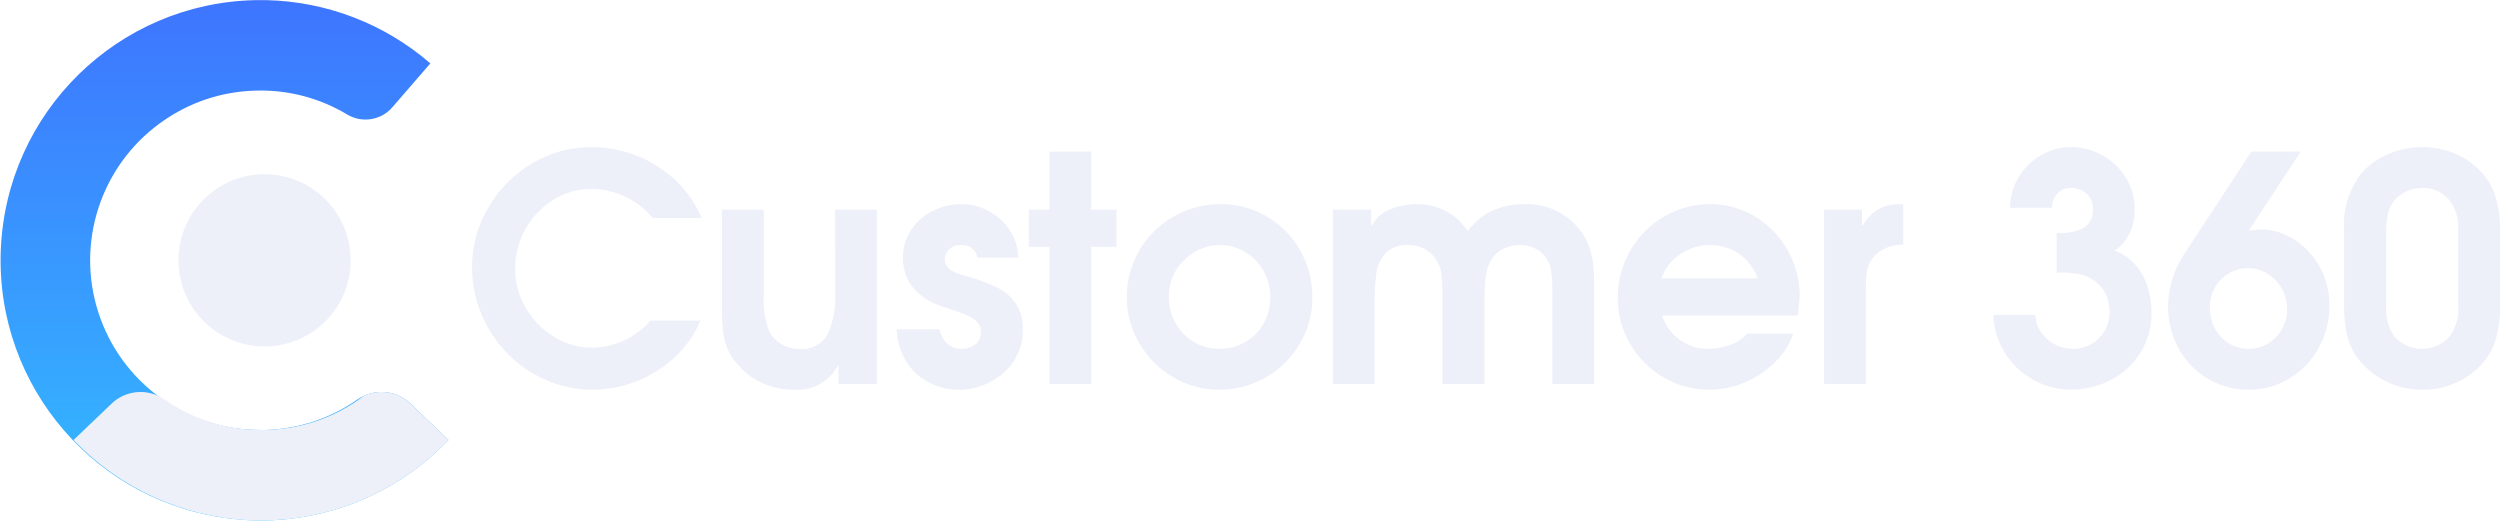
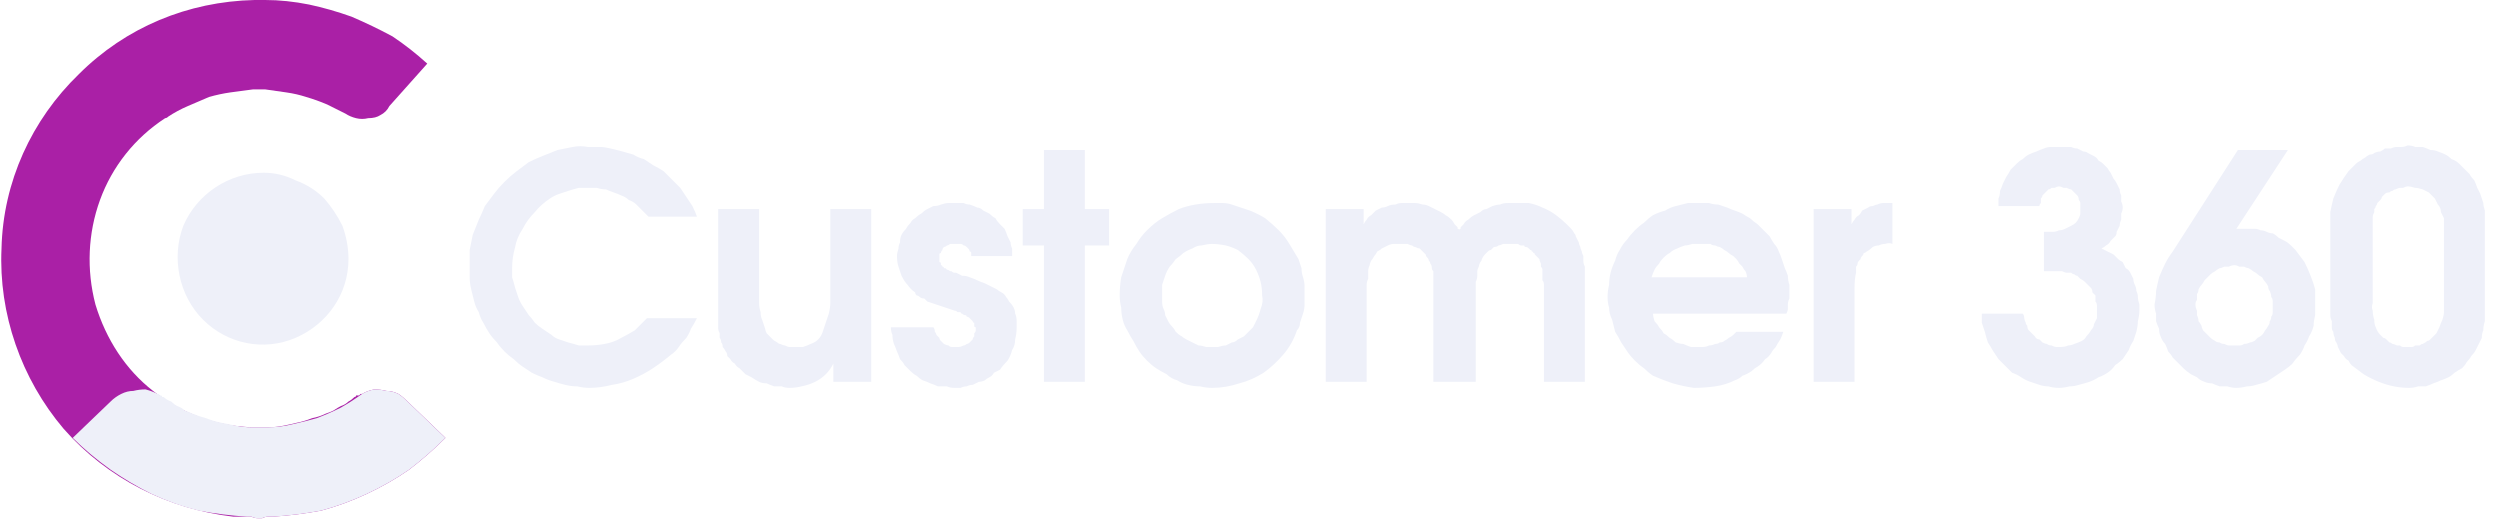
- <svg xmlns="http://www.w3.org/2000/svg" width="164.031" height="34.152" viewBox="0 0 164.031 34.152">
-   <defs>
-     <linearGradient id="linear-gradient" x1="0.5" x2="0.5" y2="1" gradientUnits="objectBoundingBox">
-       <stop offset="0" stop-color="#3e75ff" />
-       <stop offset="1" stop-color="#3bf" />
-     </linearGradient>
-   </defs>
-   <g id="Group_7" data-name="Group 7" transform="translate(-14.743 -17.291)">
-     <g id="Group_5" data-name="Group 5" transform="translate(45.711 26.945)">
-       <path id="Path_41" data-name="Path 41" d="M95.5,50.194h3.276a6.8,6.8,0,0,1-1.663,2.384A7.956,7.956,0,0,1,91.7,54.73a7.57,7.57,0,0,1-3.044-.63,7.968,7.968,0,0,1-2.54-1.739,8.206,8.206,0,0,1-1.708-2.571,7.787,7.787,0,0,1-.62-3.074,7.674,7.674,0,0,1,1.068-3.936,8,8,0,0,1,2.873-2.9,7.506,7.506,0,0,1,3.891-1.068,8.071,8.071,0,0,1,2.978.565A7.916,7.916,0,0,1,97.152,41a7.055,7.055,0,0,1,1.7,2.464H95.64a5.132,5.132,0,0,0-1.789-1.391,5.068,5.068,0,0,0-2.213-.514,4.672,4.672,0,0,0-2.53.72,5.333,5.333,0,0,0-2.489,4.537,4.976,4.976,0,0,0,.69,2.533,5.321,5.321,0,0,0,1.86,1.908,4.691,4.691,0,0,0,2.49.715A5.144,5.144,0,0,0,95.5,50.194Z" transform="translate(-83.786 -38.814)" fill="#eef0f9" />
-       <path id="Path_42" data-name="Path 42" d="M127.768,47.961h2.741V59.4h-2.52v-1.22h-.04a2.976,2.976,0,0,1-2.9,1.593,5,5,0,0,1-1.976-.4,4.559,4.559,0,0,1-1.643-1.194,3.6,3.6,0,0,1-.721-1.089,4.339,4.339,0,0,1-.3-1.2,14.429,14.429,0,0,1-.065-1.467V47.961h2.741v5.614a5.6,5.6,0,0,0,.353,2.338,2.082,2.082,0,0,0,.806.867,2.2,2.2,0,0,0,1.149.313,1.906,1.906,0,0,0,1.9-.983,5.75,5.75,0,0,0,.484-2.535Z" transform="translate(-103.944 -43.858)" fill="#eef0f9" />
-       <path id="Path_43" data-name="Path 43" d="M153.888,50.659h-2.682a.89.89,0,0,0-.348-.615,1.15,1.15,0,0,0-.7-.212,1.161,1.161,0,0,0-.771.257.877.877,0,0,0-.307.711.691.691,0,0,0,.151.449,1.281,1.281,0,0,0,.378.312,2.956,2.956,0,0,0,.615.237c.258.074.395.114.408.121a12.009,12.009,0,0,1,1.89.706,3.212,3.212,0,0,1,1.2,1.029,2.919,2.919,0,0,1,.474,1.734,3.684,3.684,0,0,1-1.159,2.741A4.411,4.411,0,0,1,151.67,59a4.155,4.155,0,0,1-1.592.333,4.377,4.377,0,0,1-2.082-.5,3.723,3.723,0,0,1-1.482-1.4,4.3,4.3,0,0,1-.59-2.066h2.8a1.81,1.81,0,0,0,.5.922,1.313,1.313,0,0,0,.948.358,1.431,1.431,0,0,0,.9-.292.962.962,0,0,0,.378-.806.927.927,0,0,0-.182-.58,1.565,1.565,0,0,0-.489-.408,4.143,4.143,0,0,0-.7-.3l-.575-.192q-.9-.3-1.245-.454a3.629,3.629,0,0,1-.822-.544,2.972,2.972,0,0,1-1.109-2.389,3.254,3.254,0,0,1,.534-1.83,3.608,3.608,0,0,1,1.416-1.255,4.191,4.191,0,0,1,1.91-.444,3.693,3.693,0,0,1,1.795.469,3.737,3.737,0,0,1,1.376,1.281A3.2,3.2,0,0,1,153.888,50.659Z" transform="translate(-118.053 -43.412)" fill="#eef0f9" />
-       <path id="Path_44" data-name="Path 44" d="M166.592,54.717v-9h-1.351V43.276h1.351v-3.81h2.742v3.81h1.653v2.439h-1.653v9Z" transform="translate(-128.705 -39.174)" fill="#eef0f9" />
-       <path id="Path_45" data-name="Path 45" d="M185.753,47.151a5.793,5.793,0,0,1,2.345.479,6.052,6.052,0,0,1,3.2,3.276,6.184,6.184,0,0,1,.449,2.354,5.946,5.946,0,0,1-.464,2.339,6.11,6.11,0,0,1-5.649,3.73,5.857,5.857,0,0,1-3.021-.822,6.141,6.141,0,0,1-2.219-2.223,5.872,5.872,0,0,1-.822-3.024,6.021,6.021,0,0,1,1.805-4.339,6.18,6.18,0,0,1,4.379-1.769Zm-.121,2.681a3.375,3.375,0,0,0-2.355,1.048,3.252,3.252,0,0,0-.946,2.379,3.426,3.426,0,0,0,.438,1.688,3.263,3.263,0,0,0,1.2,1.245,3.192,3.192,0,0,0,1.666.453,3.337,3.337,0,0,0,1.721-.449,3.186,3.186,0,0,0,1.2-1.235,3.553,3.553,0,0,0-.01-3.417,3.308,3.308,0,0,0-2.909-1.714Z" transform="translate(-136.607 -43.412)" fill="#eef0f9" />
-       <path id="Path_46" data-name="Path 46" d="M209.717,58.955V47.514h2.51v1.058h.05A2.153,2.153,0,0,1,213.46,47.5a4.607,4.607,0,0,1,1.778-.348,4.089,4.089,0,0,1,1.728.373,3.53,3.53,0,0,1,1.335,1.048,1.916,1.916,0,0,1,.262.353,1.072,1.072,0,0,1,.294-.353,3.726,3.726,0,0,1,1.477-1.058,4.914,4.914,0,0,1,1.87-.363,4.384,4.384,0,0,1,3.489,1.421,3.624,3.624,0,0,1,.752,1.144,4.993,4.993,0,0,1,.337,1.28,12.673,12.673,0,0,1,.081,1.537v6.421h-2.741V52.867a9.277,9.277,0,0,0-.076-1.275,2.062,2.062,0,0,0-.337-.912,1.712,1.712,0,0,0-.449-.458,2.136,2.136,0,0,0-.589-.288,2.249,2.249,0,0,0-.675-.1,2.383,2.383,0,0,0-1.1.252,2,2,0,0,0-.8.736,2.965,2.965,0,0,0-.358,1.139,13.541,13.541,0,0,0-.075,1.543v5.453H216.9V52.867a8.14,8.14,0,0,0-.076-1.22,2.093,2.093,0,0,0-.357-.887,1.9,1.9,0,0,0-.759-.686,2.252,2.252,0,0,0-1.031-.242,1.917,1.917,0,0,0-1.5.545,2.438,2.438,0,0,0-.6,1.275,12.176,12.176,0,0,0-.116,1.85v5.453Z" transform="translate(-153.232 -43.412)" fill="#eef0f9" />
-       <path id="Path_47" data-name="Path 47" d="M263.185,54.459h-8.88a3.063,3.063,0,0,0,1.154,1.593,3.122,3.122,0,0,0,1.86.595,4.092,4.092,0,0,0,1.466-.267,2.623,2.623,0,0,0,1.094-.731h3.034a4.828,4.828,0,0,1-1.184,1.855,6.207,6.207,0,0,1-1.986,1.336,5.937,5.937,0,0,1-5.347-.318,6.007,6.007,0,0,1-2.192-2.2,5.861,5.861,0,0,1-.811-3,6.168,6.168,0,0,1,.8-3.09,6.032,6.032,0,0,1,2.2-2.248,5.9,5.9,0,0,1,3.08-.832,5.515,5.515,0,0,1,2.278.479,5.95,5.95,0,0,1,1.87,1.311,6.1,6.1,0,0,1,1.255,1.93,5.934,5.934,0,0,1,.454,2.288A12.5,12.5,0,0,1,263.185,54.459Zm-8.921-2.439h6.3a3.091,3.091,0,0,0-.7-1.164,3.238,3.238,0,0,0-1.094-.761,3.37,3.37,0,0,0-1.325-.262,3.457,3.457,0,0,0-1.965.61A2.97,2.97,0,0,0,254.265,52.02Z" transform="translate(-176.214 -43.412)" fill="#eef0f9" />
-       <path id="Path_48" data-name="Path 48" d="M281.564,58.955V47.514h2.49v1.038h.04a3.014,3.014,0,0,1,1.043-1.073,2.836,2.836,0,0,1,1.416-.328h.212v2.661a2.638,2.638,0,0,0-1.673.534,1.855,1.855,0,0,0-.534.661,2.346,2.346,0,0,0-.212.761q-.04.394-.04,1.018v6.169Z" transform="translate(-192.853 -43.412)" fill="#eef0f9" />
+ <svg xmlns="http://www.w3.org/2000/svg" version="1.2" viewBox="0 0 165 35" width="165" height="35">
+   <style>
+ 		.s0 { fill: #eef0f9 } 
+ 		.s1 { fill: #aa20a6 } 
+ 	</style>
+   <g id="Group_7">
+     <g id="Group_5">
+       <path id="Path_41" class="s0" d="m42.7 21h3.3q-0.2 0.4-0.4 0.7-0.1 0.3-0.3 0.6-0.3 0.3-0.5 0.6-0.2 0.3-0.5 0.5-0.6 0.5-1.2 0.9-0.6 0.4-1.3 0.7-0.7 0.3-1.4 0.4-0.8 0.2-1.5 0.2-0.4 0-0.8-0.1-0.4 0-0.8-0.1-0.4-0.1-0.7-0.2-0.4-0.1-0.8-0.3-0.3-0.1-0.7-0.3-0.3-0.2-0.6-0.4-0.3-0.2-0.6-0.5-0.3-0.2-0.6-0.5-0.3-0.3-0.5-0.6-0.3-0.3-0.5-0.6-0.2-0.3-0.4-0.7-0.2-0.3-0.3-0.7-0.2-0.3-0.3-0.7-0.1-0.4-0.2-0.8-0.1-0.4-0.1-0.8 0-0.3 0-0.7 0-0.6 0-1.1 0.1-0.5 0.2-1 0.2-0.5 0.4-1 0.2-0.4 0.4-0.9 0.3-0.4 0.6-0.8 0.3-0.4 0.7-0.8 0.4-0.4 0.8-0.7 0.4-0.3 0.8-0.6 0.4-0.2 0.9-0.4 0.5-0.2 1-0.4 0.5-0.1 1-0.2 0.5-0.1 1 0 0.4 0 0.8 0 0.3 0 0.7 0.1 0.4 0.1 0.8 0.2 0.3 0.1 0.7 0.2 0.3 0.2 0.7 0.3 0.3 0.2 0.6 0.4 0.4 0.2 0.7 0.4 0.3 0.3 0.5 0.5 0.3 0.3 0.6 0.6 0.2 0.3 0.4 0.6 0.2 0.3 0.4 0.6 0.2 0.4 0.3 0.7h-3.2q-0.2-0.2-0.4-0.4-0.2-0.2-0.4-0.4-0.2-0.2-0.5-0.3-0.2-0.2-0.5-0.3-0.2-0.1-0.5-0.2-0.3-0.1-0.5-0.2-0.3 0-0.6-0.1-0.3 0-0.6 0-0.3 0-0.6 0-0.4 0.1-0.7 0.2-0.3 0.1-0.6 0.2-0.3 0.1-0.6 0.3-0.6 0.4-1 0.9-0.5 0.5-0.8 1.1-0.4 0.6-0.5 1.2-0.2 0.7-0.2 1.4 0 0.3 0 0.6 0.1 0.3 0.2 0.7 0.1 0.3 0.2 0.6 0.1 0.3 0.3 0.6 0.2 0.3 0.4 0.6 0.2 0.2 0.4 0.5 0.2 0.2 0.5 0.4 0.3 0.2 0.6 0.4 0.2 0.2 0.5 0.3 0.3 0.1 0.6 0.2 0.4 0.1 0.7 0.2 0.3 0 0.6 0 0.6 0 1.1-0.1 0.6-0.1 1.1-0.4 0.4-0.2 0.9-0.5 0.4-0.4 0.8-0.8z" />
+       <path id="Path_42" class="s0" d="m54.8 13.8h2.7v11.4h-2.5v-1.2q-0.2 0.4-0.5 0.7-0.3 0.3-0.7 0.5-0.4 0.2-0.9 0.3-0.4 0.1-0.8 0.1-0.3 0-0.5-0.1-0.3 0-0.5 0-0.3-0.1-0.5-0.2-0.3 0-0.5-0.1-0.2-0.1-0.5-0.3-0.2-0.1-0.4-0.2-0.2-0.2-0.4-0.4-0.2-0.1-0.3-0.3-0.2-0.1-0.3-0.3-0.1-0.1-0.2-0.2 0-0.2-0.1-0.3-0.1-0.2-0.2-0.3 0-0.2-0.1-0.3 0-0.2-0.1-0.3 0-0.2 0-0.3-0.1-0.2-0.1-0.3 0-0.2 0-0.4 0-0.2 0-0.3 0-0.2 0-0.4 0-0.2 0-0.4v-6.4h2.7v5.6q0 0.3 0 0.6 0 0.3 0.1 0.6 0 0.3 0.1 0.5 0.1 0.3 0.2 0.6 0 0.1 0.1 0.3 0.1 0.1 0.2 0.2 0.1 0.1 0.2 0.2 0.1 0.1 0.3 0.2 0.1 0.1 0.2 0.1 0.2 0.1 0.3 0.1 0.2 0.1 0.3 0.1 0.2 0 0.3 0 0.3 0 0.6 0 0.3-0.1 0.5-0.2 0.3-0.1 0.5-0.3 0.2-0.2 0.3-0.5 0.1-0.3 0.2-0.6 0.1-0.3 0.2-0.6 0.1-0.4 0.1-0.7 0-0.3 0-0.6z" />
+       <path id="Path_43" class="s0" d="m66.8 16.9h-2.7q0-0.1 0-0.2 0-0.1-0.1-0.1 0-0.1-0.1-0.2-0.1-0.1-0.1-0.1-0.1-0.1-0.2-0.1-0.1-0.1-0.2-0.1 0 0-0.1 0-0.1 0-0.2 0-0.1 0-0.2 0-0.1 0-0.2 0-0.1 0.1-0.2 0.1-0.1 0.1-0.2 0.1-0.1 0.1-0.1 0.2-0.1 0.1-0.1 0.2-0.1 0-0.1 0.1 0 0.1 0 0.2 0 0.1 0 0.2 0 0 0 0.1 0.1 0 0.1 0.1 0 0 0 0.1 0.1 0 0.1 0.1 0.1 0 0.1 0.1 0.1 0 0.1 0 0.1 0.1 0.1 0.1 0.1 0 0.2 0.1 0 0 0.1 0 0.1 0.1 0.2 0.1 0.1 0 0.1 0 0.4 0.2 0.4 0.2 0.3 0 0.5 0.1 0.3 0.1 0.5 0.2 0.2 0.1 0.5 0.2 0.2 0.1 0.4 0.2 0.2 0.1 0.4 0.2 0.1 0.1 0.3 0.2 0.2 0.1 0.3 0.3 0.1 0.1 0.2 0.3 0.2 0.2 0.3 0.4 0.1 0.2 0.1 0.4 0.1 0.2 0.1 0.5 0 0.2 0 0.4 0 0.4-0.1 0.8 0 0.4-0.2 0.7-0.1 0.4-0.3 0.7-0.3 0.3-0.5 0.6-0.2 0.1-0.4 0.2-0.1 0.2-0.3 0.3-0.2 0.1-0.3 0.2-0.2 0.1-0.4 0.1-0.2 0.1-0.4 0.2-0.2 0-0.4 0.1-0.2 0-0.4 0.1-0.2 0-0.4 0-0.3 0-0.5-0.1-0.3 0-0.6 0-0.2-0.1-0.5-0.2-0.2-0.1-0.5-0.2-0.2-0.1-0.4-0.3-0.2-0.1-0.4-0.3-0.2-0.2-0.4-0.4-0.1-0.2-0.3-0.4-0.1-0.3-0.2-0.5-0.1-0.3-0.2-0.5-0.1-0.3-0.1-0.6-0.1-0.2-0.1-0.5h2.8q0.1 0.1 0.1 0.3 0.1 0.1 0.1 0.2 0.1 0.1 0.2 0.2 0 0.1 0.1 0.2 0.1 0.1 0.2 0.2 0.2 0.1 0.3 0.1 0.1 0.1 0.2 0.1 0.2 0 0.3 0 0.1 0 0.2 0 0.1 0 0.3-0.1 0.1 0 0.2-0.1 0.1 0 0.2-0.1 0.1-0.1 0.2-0.2 0-0.1 0.1-0.2 0-0.1 0-0.2 0.1-0.1 0.1-0.2 0-0.1 0-0.2-0.1 0-0.1-0.1 0-0.1 0-0.2-0.1 0-0.1-0.1-0.1-0.1-0.1-0.1-0.1-0.1-0.1-0.1-0.1-0.1-0.2-0.1 0-0.1-0.1-0.1-0.1 0-0.2-0.1-0.1 0-0.1-0.1-0.1 0-0.2 0-0.1-0.1-0.2-0.1l-0.6-0.2q-0.9-0.3-1.2-0.4-0.1-0.1-0.2-0.2-0.2 0-0.3-0.1-0.1-0.1-0.2-0.1-0.1-0.1-0.1-0.2-0.3-0.2-0.5-0.5-0.2-0.2-0.4-0.6-0.1-0.3-0.2-0.6-0.1-0.3-0.1-0.7 0-0.2 0.1-0.5 0-0.2 0.1-0.4 0-0.3 0.1-0.5 0.1-0.2 0.3-0.4 0.1-0.2 0.3-0.4 0.1-0.2 0.3-0.3 0.2-0.2 0.4-0.3 0.2-0.2 0.4-0.3 0.2-0.1 0.4-0.2 0.3 0 0.5-0.1 0.3-0.1 0.5-0.1 0.3 0 0.5 0 0.2 0 0.5 0 0.2 0.1 0.4 0.1 0.3 0.1 0.5 0.2 0.2 0 0.4 0.2 0.2 0.1 0.4 0.2 0.2 0.2 0.4 0.3 0.1 0.2 0.3 0.4 0.1 0.1 0.3 0.3 0.1 0.2 0.2 0.5 0.1 0.2 0.2 0.4 0 0.2 0.1 0.4 0 0.3 0 0.5z" />
+       <path id="Path_44" class="s0" d="m68.9 25.2v-9h-1.4v-2.4h1.4v-3.9h2.7v3.9h1.6v2.4h-1.6v9z" />
+       <path id="Path_45" fill-rule="evenodd" class="s0" d="m80.1 13.4q0.3 0 0.6 0 0.3 0 0.6 0.1 0.3 0.1 0.6 0.2 0.3 0.1 0.6 0.2 0.5 0.2 1 0.5 0.5 0.4 0.9 0.8 0.4 0.4 0.7 0.9 0.3 0.5 0.6 1 0.1 0.3 0.2 0.6 0 0.3 0.1 0.6 0.1 0.3 0.1 0.6 0 0.3 0 0.6 0 0.3 0 0.6 0 0.3-0.1 0.6-0.1 0.3-0.2 0.6 0 0.3-0.2 0.5-0.3 0.9-0.9 1.6-0.6 0.7-1.3 1.2-0.8 0.5-1.6 0.7-0.9 0.3-1.8 0.3-0.4 0-0.8-0.1-0.4 0-0.8-0.1-0.4-0.1-0.7-0.3-0.4-0.1-0.7-0.4-0.4-0.2-0.7-0.4-0.3-0.2-0.6-0.5-0.3-0.3-0.5-0.6-0.2-0.3-0.4-0.7-0.2-0.3-0.4-0.7-0.2-0.3-0.3-0.7-0.1-0.4-0.1-0.8-0.1-0.4-0.1-0.8 0-0.6 0.1-1.2 0.2-0.6 0.4-1.2 0.2-0.5 0.6-1 0.3-0.5 0.7-0.9 0.5-0.5 1-0.8 0.5-0.3 1.1-0.6 0.5-0.2 1.1-0.3 0.6-0.1 1.2-0.1zm-0.1 2.7q-0.3 0-0.7 0.1-0.3 0-0.6 0.2-0.3 0.1-0.6 0.3-0.2 0.2-0.5 0.4-0.2 0.3-0.4 0.5-0.2 0.3-0.3 0.6-0.1 0.3-0.2 0.6 0 0.4 0 0.7 0 0.2 0 0.4 0 0.3 0.1 0.5 0.1 0.2 0.1 0.4 0.1 0.2 0.2 0.4 0.1 0.2 0.3 0.4 0.1 0.1 0.2 0.3 0.2 0.2 0.4 0.3 0.1 0.1 0.3 0.2 0.2 0.1 0.4 0.2 0.2 0.1 0.4 0.2 0.2 0 0.5 0.1 0.2 0 0.4 0 0.2 0 0.4 0 0.3-0.1 0.5-0.1 0.2-0.1 0.4-0.2 0.2 0 0.4-0.2 0.2-0.1 0.4-0.2 0.1-0.1 0.3-0.3 0.2-0.2 0.3-0.3 0.1-0.2 0.2-0.4 0.2-0.4 0.3-0.8 0.2-0.5 0.1-0.9 0-0.5-0.1-0.9-0.1-0.4-0.3-0.8-0.2-0.4-0.5-0.7-0.3-0.3-0.7-0.6-0.4-0.2-0.8-0.3-0.5-0.1-0.9-0.1z" />
+       <path id="Path_46" class="s0" d="m87.5 25.2v-11.4h2.5v1q0.1-0.2 0.2-0.3 0.1-0.2 0.3-0.3 0.2-0.2 0.3-0.3 0.2-0.1 0.4-0.2 0.2 0 0.4-0.1 0.2-0.1 0.5-0.1 0.2-0.1 0.4-0.1 0.2 0 0.5 0 0.2 0 0.4 0 0.2 0 0.5 0.1 0.2 0 0.4 0.1 0.2 0.1 0.4 0.2 0.2 0.1 0.4 0.2 0.2 0.1 0.3 0.2 0.2 0.1 0.4 0.3 0.1 0.1 0.2 0.3 0.1 0.1 0.1 0.1 0 0 0.1 0.1 0 0 0 0.1 0.1 0 0.1 0.1 0-0.1 0.1-0.1 0-0.1 0-0.1 0.1-0.1 0.1-0.1 0 0 0.1-0.1 0.1-0.2 0.3-0.3 0.2-0.2 0.4-0.3 0.2-0.1 0.4-0.2 0.2-0.2 0.4-0.2 0.2-0.1 0.4-0.2 0.3-0.1 0.5-0.1 0.2-0.1 0.5-0.1 0.2 0 0.4 0 0.5 0 1 0 0.5 0.1 0.9 0.3 0.5 0.2 0.9 0.5 0.4 0.3 0.7 0.6 0.1 0.1 0.3 0.3 0.1 0.1 0.2 0.3 0.1 0.1 0.1 0.2 0.1 0.2 0.2 0.4 0 0.1 0.1 0.3 0 0.1 0.1 0.3 0 0.1 0.1 0.3 0 0.2 0 0.3 0 0.2 0.1 0.4 0 0.2 0 0.4 0 0.2 0 0.4 0 0.2 0 0.4v6.4h-2.7v-6.1q0-0.2 0-0.3 0-0.2-0.1-0.3 0-0.2 0-0.3 0-0.2 0-0.4 0-0.1-0.1-0.2 0-0.1 0-0.2-0.1-0.2-0.1-0.3-0.1-0.1-0.2-0.2 0 0-0.1-0.1 0-0.1-0.1-0.1 0-0.1-0.1-0.1 0-0.1-0.1-0.1-0.1-0.1-0.1-0.1-0.1-0.1-0.2-0.1-0.1 0-0.1-0.1-0.1 0-0.2 0-0.1 0-0.2-0.1 0 0-0.1 0-0.1 0-0.2 0-0.1 0-0.2 0-0.1 0-0.3 0-0.1 0-0.2 0-0.2 0.1-0.3 0.1-0.1 0.1-0.3 0.1-0.1 0.1-0.2 0.2-0.1 0-0.2 0.1-0.1 0.1-0.2 0.2-0.1 0.1-0.2 0.3 0 0.1-0.1 0.2-0.1 0.2-0.1 0.3-0.1 0.2-0.1 0.3 0 0.2 0 0.3 0 0.2-0.1 0.4 0 0.2 0 0.4 0 0.2 0 0.4 0 0.2 0 0.3v5.5h-2.8v-6.1q0-0.1 0-0.3 0-0.1 0-0.3 0-0.2 0-0.3 0-0.2 0-0.3-0.1-0.1-0.1-0.2 0-0.2-0.1-0.3 0-0.1-0.1-0.2 0-0.1-0.1-0.2-0.1-0.1-0.1-0.2-0.1-0.1-0.2-0.2-0.1-0.1-0.2-0.2-0.1 0-0.3-0.1-0.1 0-0.2-0.1-0.1 0-0.3-0.1-0.1 0-0.2 0-0.2 0-0.3 0-0.2 0-0.4 0-0.2 0-0.4 0.1-0.2 0.1-0.4 0.2-0.1 0.1-0.3 0.2-0.1 0.2-0.2 0.3-0.1 0.2-0.2 0.3-0.1 0.2-0.1 0.3-0.1 0.2-0.1 0.4 0 0.2 0 0.5-0.1 0.2-0.1 0.4 0 0.2 0 0.5 0 0.2 0 0.4v5.5z" />
+       <path id="Path_47" fill-rule="evenodd" class="s0" d="m117.9 20.7h-8.8q0 0.2 0.1 0.5 0.2 0.2 0.3 0.4 0.2 0.2 0.3 0.4 0.2 0.1 0.4 0.3 0.2 0.1 0.4 0.3 0.3 0.1 0.5 0.1 0.2 0.1 0.5 0.2 0.2 0 0.5 0 0.2 0 0.3 0 0.2 0 0.4-0.1 0.2 0 0.4-0.1 0.2 0 0.3-0.1 0.2 0 0.3-0.1 0.2-0.1 0.3-0.2 0.2-0.1 0.3-0.2 0.1-0.1 0.2-0.2h3.1q-0.1 0.3-0.2 0.5-0.2 0.3-0.3 0.5-0.2 0.2-0.3 0.4-0.2 0.3-0.4 0.4-0.2 0.3-0.5 0.5-0.2 0.1-0.4 0.3-0.3 0.2-0.6 0.3-0.2 0.2-0.5 0.3-0.6 0.3-1.3 0.4-0.7 0.1-1.4 0.1-0.7-0.1-1.4-0.3-0.6-0.2-1.3-0.5-0.3-0.2-0.6-0.5-0.3-0.2-0.6-0.5-0.3-0.3-0.5-0.6-0.2-0.3-0.4-0.6-0.2-0.4-0.4-0.7-0.1-0.4-0.2-0.8-0.2-0.4-0.2-0.8-0.1-0.3-0.1-0.7 0-0.4 0.1-0.8 0-0.4 0.1-0.8 0.1-0.4 0.3-0.8 0.1-0.4 0.3-0.7 0.2-0.4 0.5-0.7 0.2-0.3 0.5-0.6 0.3-0.3 0.6-0.5 0.3-0.3 0.6-0.5 0.4-0.2 0.8-0.3 0.3-0.2 0.7-0.3 0.4-0.1 0.8-0.2 0.4 0 0.8 0 0.3 0 0.6 0 0.3 0.1 0.6 0.1 0.3 0.1 0.6 0.2 0.2 0.1 0.5 0.2 0.3 0.1 0.5 0.2 0.3 0.2 0.5 0.3 0.2 0.2 0.5 0.4 0.2 0.2 0.4 0.4 0.2 0.2 0.4 0.4 0.1 0.2 0.3 0.5 0.2 0.2 0.3 0.5 0.1 0.2 0.2 0.5 0.1 0.3 0.2 0.6 0.1 0.2 0.2 0.5 0 0.3 0.1 0.6 0 0.3 0 0.6 0 0.2 0 0.3-0.1 0.2-0.1 0.4 0 0.1 0 0.3 0 0.1-0.1 0.3zm-8.9-2.4h6.3q0-0.2-0.1-0.4-0.1-0.1-0.2-0.3-0.1-0.1-0.2-0.2-0.1-0.2-0.2-0.3-0.1-0.1-0.2-0.2-0.2-0.1-0.3-0.2-0.1-0.1-0.3-0.2-0.1-0.1-0.3-0.2-0.1 0-0.3-0.1-0.2 0-0.3-0.1-0.2 0-0.4 0-0.1 0-0.3 0-0.3 0-0.5 0-0.3 0.1-0.5 0.1-0.3 0.1-0.5 0.2-0.3 0.1-0.5 0.3-0.2 0.1-0.4 0.3-0.2 0.2-0.3 0.4-0.2 0.2-0.3 0.4-0.1 0.2-0.2 0.5z" />
+       <path id="Path_48" class="s0" d="m119.7 25.2v-11.4h2.5v1q0.1-0.2 0.2-0.3 0.1-0.2 0.3-0.3 0.1-0.1 0.2-0.3 0.2-0.1 0.4-0.2 0.1-0.1 0.3-0.1 0.2-0.1 0.3-0.1 0.2-0.1 0.4-0.1 0.2 0 0.4 0h0.2v2.7q-0.2-0.1-0.5 0-0.2 0-0.4 0.1-0.2 0-0.4 0.1-0.2 0.2-0.4 0.3-0.1 0.1-0.2 0.1 0 0.1-0.1 0.2-0.1 0.1-0.1 0.2-0.1 0.1-0.1 0.1-0.1 0.1-0.1 0.2 0 0.1-0.1 0.2 0 0.1 0 0.2 0 0.1 0 0.2-0.1 0.4-0.1 1v6.2z" />
    </g>
-     <g id="Group_6" data-name="Group 6" transform="translate(145.52 26.945)">
-       <path id="Path_49" data-name="Path 49" d="M310.467,47.05v-2.6h.192a3.186,3.186,0,0,0,1.588-.343,1.314,1.314,0,0,0,.6-1.25,1.258,1.258,0,0,0-.414-1,1.5,1.5,0,0,0-1.028-.363,1.157,1.157,0,0,0-.9.373,1.329,1.329,0,0,0-.338.927h-2.752a3.836,3.836,0,0,1,.544-1.981,4.045,4.045,0,0,1,1.472-1.462,3.871,3.871,0,0,1,1.976-.539,4.17,4.17,0,0,1,1.6.313,4.248,4.248,0,0,1,1.336.862,4.115,4.115,0,0,1,.912,1.3,3.836,3.836,0,0,1,.338,1.588,3.731,3.731,0,0,1-.325,1.567,2.762,2.762,0,0,1-1,1.164,3.213,3.213,0,0,1,1.341.9,4.023,4.023,0,0,1,.819,1.436,5.486,5.486,0,0,1,.268,1.724,4.871,4.871,0,0,1-.715,2.611,4.966,4.966,0,0,1-1.93,1.8,5.578,5.578,0,0,1-2.656.645,4.948,4.948,0,0,1-2.489-.66,5.117,5.117,0,0,1-1.85-1.774,4.936,4.936,0,0,1-.741-2.464h2.758a2.151,2.151,0,0,0,.372,1.129,2.439,2.439,0,0,0,.9.8,2.542,2.542,0,0,0,1.207.292,2.28,2.28,0,0,0,1.7-.706,2.338,2.338,0,0,0,.689-1.694,2.726,2.726,0,0,0-.271-1.229,2.179,2.179,0,0,0-.794-.877,2.5,2.5,0,0,0-.94-.4,6.351,6.351,0,0,0-1.181-.1Z" transform="translate(-306.305 -38.814)" fill="#eef0f9" />
-       <path id="Path_50" data-name="Path 50" d="M337.358,39.466h3.234l-3.4,5.181.764-.071a3.95,3.95,0,0,1,1.721.393,4.719,4.719,0,0,1,1.438,1.058,5.053,5.053,0,0,1,1.353,3.629,5.466,5.466,0,0,1-.7,2.7,5.329,5.329,0,0,1-1.91,1.991,5.026,5.026,0,0,1-2.666.741,5.229,5.229,0,0,1-2.1-.414,5.161,5.161,0,0,1-1.683-1.164,5.3,5.3,0,0,1-1.124-1.759,5.715,5.715,0,0,1-.4-2.117,6.281,6.281,0,0,1,1.118-3.528Zm-.211,7.651a2.455,2.455,0,0,0-1.268.337,2.5,2.5,0,0,0-.911.923,2.6,2.6,0,0,0-.337,1.32,2.893,2.893,0,0,0,.322,1.355,2.5,2.5,0,0,0,.911.988,2.4,2.4,0,0,0,1.3.368,2.45,2.45,0,0,0,1.278-.348,2.531,2.531,0,0,0,.92-.942,2.579,2.579,0,0,0,.337-1.29,2.77,2.77,0,0,0-.342-1.351,2.651,2.651,0,0,0-.931-.993A2.373,2.373,0,0,0,337.147,47.117Z" transform="translate(-320.414 -39.174)" fill="#eef0f9" />
-       <path id="Path_51" data-name="Path 51" d="M367.865,44.177v5.181a7.179,7.179,0,0,1-.273,2.061,4.215,4.215,0,0,1-.928,1.638,4.946,4.946,0,0,1-1.716,1.225,5.116,5.116,0,0,1-2.078.449,5.267,5.267,0,0,1-3.824-1.492,3.982,3.982,0,0,1-.868-1.139,4.631,4.631,0,0,1-.429-1.346,9.561,9.561,0,0,1-.116-1.517v-5.06a5.393,5.393,0,0,1,1.18-3.69,4.6,4.6,0,0,1,1.11-.912,5.505,5.505,0,0,1,1.347-.565,5.564,5.564,0,0,1,1.468-.2,5.629,5.629,0,0,1,2.039.373,4.789,4.789,0,0,1,1.685,1.089A4.178,4.178,0,0,1,367.547,42,7.037,7.037,0,0,1,367.865,44.177Zm-7.469.04v4.939a3.24,3.24,0,0,0,.534,2.087,2.49,2.49,0,0,0,.827.59,2.352,2.352,0,0,0,.968.217,2.49,2.49,0,0,0,1.043-.227,2.249,2.249,0,0,0,.821-.62,3.137,3.137,0,0,0,.534-2.006v-5.08a2.783,2.783,0,0,0-.635-1.885,2.206,2.206,0,0,0-1.764-.736,2.374,2.374,0,0,0-1,.222,2.272,2.272,0,0,0-.816.625,2.345,2.345,0,0,0-.4.846A4.342,4.342,0,0,0,360.4,44.217Z" transform="translate(-334.611 -38.814)" fill="#eef0f9" />
+     <g id="Group_6">
+       <path id="Path_49" class="s0" d="m134.9 17.9v-2.6h0.2q0.2 0 0.4 0 0.2 0 0.4-0.1 0.2 0 0.4-0.1 0.2-0.1 0.4-0.2 0.2-0.1 0.3-0.2 0.1-0.1 0.2-0.3 0.1-0.2 0.1-0.3 0-0.2 0-0.4 0-0.1 0-0.3 0-0.1-0.1-0.2 0-0.2-0.1-0.3-0.1-0.1-0.2-0.2-0.1-0.1-0.2-0.2-0.1 0-0.3-0.1-0.1 0-0.2 0-0.2-0.1-0.3-0.1-0.1 0-0.3 0.1-0.1 0-0.2 0-0.1 0.1-0.2 0.1-0.1 0.1-0.2 0.2-0.1 0.1-0.2 0.2 0 0.1-0.1 0.2 0 0.2 0 0.3-0.1 0.1-0.1 0.2h-2.7q0-0.2 0-0.5 0.1-0.2 0.1-0.5 0.1-0.2 0.2-0.5 0.1-0.2 0.2-0.4 0.2-0.3 0.3-0.5 0.2-0.2 0.4-0.4 0.2-0.2 0.4-0.3 0.2-0.2 0.4-0.3 0.2-0.1 0.5-0.2 0.2-0.1 0.5-0.2 0.2-0.1 0.5-0.1 0.2 0 0.5 0 0.2 0 0.4 0 0.2 0 0.4 0 0.2 0.1 0.4 0.1 0.2 0.1 0.4 0.2 0.2 0 0.3 0.1 0.2 0.1 0.4 0.2 0.2 0.1 0.3 0.3 0.2 0.1 0.3 0.2 0.2 0.2 0.3 0.3 0.1 0.2 0.2 0.3 0.1 0.2 0.2 0.4 0.1 0.1 0.2 0.3 0.1 0.2 0.2 0.4 0 0.2 0.1 0.4 0 0.2 0 0.4 0.1 0.2 0.1 0.4 0 0.2-0.1 0.4 0 0.2 0 0.4-0.1 0.2-0.1 0.4-0.1 0.2-0.2 0.4 0 0.2-0.1 0.3-0.2 0.2-0.3 0.3-0.1 0.2-0.3 0.3-0.1 0.1-0.3 0.2 0.2 0.1 0.4 0.2 0.2 0.1 0.4 0.2 0.1 0.1 0.3 0.3 0.1 0.1 0.3 0.2 0.1 0.2 0.2 0.4 0.2 0.1 0.3 0.3 0.1 0.2 0.2 0.4 0 0.2 0.1 0.4 0.1 0.2 0.1 0.4 0.1 0.2 0.1 0.4 0 0.2 0.1 0.5 0 0.2 0 0.4 0 0.3-0.1 0.7 0 0.3-0.1 0.7-0.1 0.3-0.2 0.6-0.2 0.3-0.3 0.6-0.2 0.3-0.4 0.6-0.2 0.2-0.5 0.4-0.2 0.3-0.5 0.5-0.3 0.2-0.6 0.3-0.3 0.2-0.6 0.3-0.3 0.1-0.7 0.2-0.3 0.1-0.6 0.1-0.4 0.1-0.7 0.1-0.4 0-0.7-0.1-0.3 0-0.6-0.1-0.3-0.1-0.6-0.2-0.3-0.1-0.6-0.3-0.3-0.2-0.6-0.3-0.2-0.2-0.5-0.5-0.2-0.2-0.4-0.4-0.2-0.3-0.4-0.6-0.1-0.2-0.3-0.5-0.1-0.3-0.2-0.7-0.1-0.3-0.2-0.6 0-0.3 0-0.6h2.7q0.1 0.1 0.1 0.3 0 0.1 0.1 0.3 0 0.1 0.1 0.2 0 0.2 0.1 0.3 0.1 0.1 0.2 0.2 0.1 0.1 0.2 0.2 0.1 0.2 0.3 0.2 0.1 0.1 0.2 0.2 0.2 0.1 0.3 0.1 0.1 0.1 0.3 0.1 0.2 0.1 0.3 0.1 0.2 0 0.3 0 0.3 0 0.5-0.1 0.2 0 0.4-0.1 0.3-0.1 0.5-0.2 0.2-0.1 0.3-0.3 0.2-0.2 0.3-0.4 0.2-0.2 0.2-0.4 0.1-0.2 0.2-0.4 0-0.3 0-0.5 0-0.2 0-0.3 0-0.2-0.1-0.3 0-0.2 0-0.4-0.1-0.1-0.2-0.2 0-0.2-0.1-0.3-0.1-0.1-0.2-0.2-0.1-0.1-0.2-0.2-0.1-0.1-0.3-0.2-0.1-0.1-0.2-0.2-0.1 0-0.2-0.1-0.1 0-0.2-0.1-0.2 0-0.3 0-0.1 0-0.3-0.1-0.1 0-0.3 0-0.1 0-0.3 0-0.1 0-0.3 0z" />
+       <path id="Path_50" fill-rule="evenodd" class="s0" d="m147.7 9.9h3.3l-3.4 5.2c0.1 0 1 0 1.2 0q0.2 0 0.4 0.1 0.2 0 0.4 0.1 0.2 0.1 0.4 0.1 0.2 0.1 0.4 0.3 0.2 0.1 0.4 0.2 0.2 0.1 0.4 0.3 0.1 0.1 0.3 0.3 0.3 0.4 0.6 0.8 0.2 0.4 0.4 0.9 0.2 0.5 0.3 0.9 0 0.5 0 1 0 0.4 0 0.7-0.1 0.4-0.1 0.7-0.1 0.4-0.3 0.7-0.1 0.3-0.3 0.6-0.1 0.3-0.3 0.6-0.3 0.3-0.5 0.6-0.2 0.2-0.5 0.4-0.3 0.2-0.6 0.4-0.3 0.2-0.6 0.4-0.3 0.1-0.7 0.2-0.3 0.1-0.6 0.1-0.4 0.1-0.7 0.1-0.3 0-0.6-0.1-0.3 0-0.5 0-0.3-0.1-0.5-0.2-0.3 0-0.5-0.1-0.3-0.1-0.5-0.3-0.2-0.1-0.4-0.2-0.3-0.2-0.5-0.4-0.1-0.1-0.3-0.3-0.2-0.2-0.4-0.4-0.1-0.2-0.3-0.4-0.1-0.3-0.2-0.5-0.2-0.2-0.3-0.5-0.1-0.2-0.1-0.5-0.1-0.2-0.2-0.5 0-0.3 0-0.5-0.1-0.3-0.1-0.6 0.1-0.5 0.1-0.9 0.1-0.5 0.2-0.9 0.2-0.5 0.4-0.9 0.2-0.4 0.5-0.8zm-0.2 7.6q-0.2 0-0.4 0.1-0.1 0-0.3 0-0.2 0.1-0.3 0.1-0.2 0.1-0.3 0.2-0.2 0.1-0.3 0.2-0.1 0.1-0.2 0.2-0.1 0.1-0.2 0.2-0.1 0.2-0.2 0.3-0.1 0.1-0.2 0.3 0 0.2-0.1 0.3 0 0.2 0 0.4-0.1 0.1-0.1 0.3 0 0.2 0.1 0.4 0 0.1 0 0.3 0.1 0.2 0.1 0.4 0.1 0.1 0.2 0.3 0 0.1 0.1 0.3 0.1 0.1 0.2 0.2 0.2 0.2 0.3 0.3 0.1 0.1 0.3 0.2 0.1 0.1 0.3 0.1 0.1 0.1 0.3 0.1 0.2 0.1 0.3 0.1 0.2 0 0.4 0 0.1 0 0.3 0 0.2 0 0.3-0.1 0.2 0 0.4-0.1 0.1 0 0.3-0.1 0.1-0.1 0.2-0.2 0.2-0.1 0.3-0.2 0.1-0.1 0.2-0.3 0.1-0.1 0.2-0.3 0.1-0.1 0.1-0.3 0.1-0.1 0.1-0.3 0.1-0.1 0.1-0.3 0-0.2 0-0.4 0-0.1 0-0.3 0-0.2-0.1-0.3 0-0.2-0.1-0.4-0.1-0.1-0.1-0.3-0.1-0.2-0.2-0.3-0.1-0.1-0.2-0.3-0.2-0.1-0.3-0.2-0.1-0.1-0.3-0.2-0.1-0.1-0.3-0.2-0.1 0-0.3-0.1-0.1 0-0.3 0-0.2-0.1-0.3-0.1z" />
+       <path id="Path_51" fill-rule="evenodd" class="s0" d="m164 15c0 0.2 0 5.6 0 5.7q0 0.3 0 0.5-0.1 0.3-0.1 0.6-0.1 0.2-0.1 0.5-0.1 0.2-0.2 0.4-0.1 0.2-0.2 0.4-0.1 0.2-0.3 0.4-0.1 0.2-0.3 0.4-0.1 0.2-0.3 0.4-0.2 0.1-0.5 0.3-0.2 0.2-0.4 0.3-0.2 0.1-0.5 0.2-0.2 0.1-0.5 0.2-0.2 0.1-0.5 0.2-0.3 0-0.5 0-0.3 0.1-0.6 0.1-0.5 0-1-0.1-0.5-0.1-1-0.3-0.5-0.2-1-0.5-0.4-0.3-0.8-0.6-0.1-0.1-0.2-0.3-0.2-0.1-0.3-0.3-0.1-0.1-0.2-0.2-0.1-0.2-0.2-0.4 0-0.1-0.1-0.3-0.1-0.1-0.1-0.3-0.1-0.2-0.1-0.4-0.1-0.1-0.1-0.3 0-0.2 0-0.4-0.1-0.2-0.1-0.4 0-0.2 0-0.3 0-0.2 0-0.4c0-0.3 0-5.8 0-6.1q0.1-0.5 0.2-0.9 0.2-0.5 0.4-0.9 0.3-0.5 0.6-0.9 0.1-0.1 0.2-0.2 0.2-0.2 0.3-0.3 0.1-0.1 0.3-0.2 0.1-0.1 0.3-0.2 0.1-0.1 0.3-0.2 0.2 0 0.3-0.1 0.2-0.1 0.4-0.1 0.2-0.1 0.3-0.2 0.2 0 0.4 0 0.2-0.1 0.4-0.1 0.1 0 0.3 0 0.2 0 0.4-0.1 0.3 0 0.5 0.1 0.3 0 0.5 0 0.3 0.1 0.5 0.2 0.3 0 0.5 0.1 0.3 0.1 0.5 0.2 0.2 0.1 0.4 0.3 0.3 0.1 0.5 0.3 0.1 0.1 0.3 0.3 0.2 0.2 0.4 0.4 0.1 0.2 0.3 0.4 0.1 0.2 0.2 0.5 0.1 0.2 0.2 0.4 0.1 0.3 0.2 0.6 0 0.2 0.1 0.5 0 0.3 0 0.6 0 0.2 0 0.5zm-7.4 0.1v4.9q-0.1 0.3 0 0.5 0 0.3 0.1 0.6 0 0.3 0.1 0.5 0.1 0.3 0.3 0.5 0.1 0.1 0.2 0.2 0.1 0 0.2 0.1 0.1 0.1 0.2 0.2 0.1 0 0.2 0.1 0.1 0 0.3 0.1 0.1 0 0.2 0 0.1 0.1 0.2 0.1 0.2 0 0.3 0 0.1 0 0.3 0 0.1 0 0.2-0.1 0.2 0 0.3 0 0.1-0.1 0.2-0.1 0.2-0.1 0.3-0.2 0.1 0 0.2-0.1 0.1-0.1 0.2-0.2 0.1-0.1 0.2-0.2 0.1-0.2 0.2-0.4 0.1-0.3 0.2-0.5 0.1-0.3 0.1-0.5 0-0.3 0-0.6c0-0.2 0-5.4 0-5.6q-0.1-0.2-0.2-0.4 0-0.3-0.2-0.5-0.1-0.2-0.2-0.4-0.2-0.2-0.4-0.4-0.2-0.1-0.4-0.2-0.3-0.1-0.5-0.1-0.3-0.1-0.5-0.1-0.1 0-0.3 0.1-0.1 0-0.2 0-0.1 0-0.3 0.1-0.1 0-0.2 0.1-0.1 0-0.2 0.1-0.2 0-0.3 0.1-0.1 0.1-0.2 0.2 0 0.1-0.1 0.2-0.1 0.1-0.2 0.2 0 0.1-0.1 0.2 0 0.1-0.1 0.2 0 0.1 0 0.2-0.1 0.2-0.1 0.3 0 0.1 0 0.2 0 0.2 0 0.3 0 0.1 0 0.3z" />
    </g>
-     <path id="Path_52" data-name="Path 52" d="M44.167,46.159A17.026,17.026,0,0,1,32.72,51.42l-.3.013c-.139,0-.274.009-.413.009h-.274c-.139,0-.274,0-.413-.009l-.305-.013c-.292-.016-.583-.04-.872-.071A17.069,17.069,0,0,1,31.514,17.3c.135,0,.265,0,.4,0,.1,0,.2,0,.305,0a17.032,17.032,0,0,1,10.76,4.149l-2.5,2.889a2.333,2.333,0,0,1-2.947.471,11,11,0,0,0-5.279-1.57c-.112-.009-.224-.009-.341-.009-.148,0-.291,0-.435.009A11.024,11.024,0,0,0,25.8,24.992c-.068.045-.139.09-.206.135a11.128,11.128,0,0,0,5.727,20.364c.2.009.395.013.592.013.166,0,.336,0,.5-.013a11.072,11.072,0,0,0,3.862-.911,11.437,11.437,0,0,0,1.915-1.072,2.366,2.366,0,0,1,.426-.242,2.74,2.74,0,0,1,3.05.5Z" fill="url(#linear-gradient)" />
-     <path id="Path_53" data-name="Path 53" d="M52.15,48.42a5.65,5.65,0,1,1-5.656-5.644A5.647,5.647,0,0,1,52.15,48.42Z" transform="translate(-14.397 -14.054)" fill="#eef0f9" />
-     <path id="Path_54" data-name="Path 54" d="M50.1,77.779A17.026,17.026,0,0,1,38.649,83.04l-.3.013c-.139,0-.274.009-.413.009h-.274c-.139,0-.274,0-.413-.009l-.305-.013a17.026,17.026,0,0,1-11.447-5.261L28,75.388a2.746,2.746,0,0,1,3.055-.5,2.365,2.365,0,0,1,.426.242A11.239,11.239,0,0,0,33.387,76.2a11.074,11.074,0,0,0,3.862.911c.2.009.395.013.592.013.166,0,.336,0,.5-.013a10.969,10.969,0,0,0,6.2-2.225,2.74,2.74,0,0,1,3.05.5Z" transform="translate(-5.928 -31.62)" fill="#eef0f9" />
+     <path id="Path_52" class="s1" d="m29.4 28.9q-1.1 1.1-2.4 2.1-1.3 0.9-2.8 1.6-1.5 0.7-3 1.1-1.6 0.3-3.2 0.4h-0.3q-0.2 0-0.4 0.1h-0.3q-0.2 0-0.4-0.1h-0.3q-0.5 0-0.9 0c-4.3-0.5-8.3-2.5-11.2-5.8-2.8-3.3-4.3-7.6-4.1-11.9 0.1-4.4 2-8.5 5.1-11.5 3.1-3.1 7.2-4.8 11.6-4.9q0.2 0 0.4 0 0.1 0 0.3 0 1.4 0 2.9 0.3 1.4 0.3 2.8 0.8 1.4 0.6 2.7 1.3 1.2 0.8 2.3 1.8l-2.5 2.8q-0.2 0.4-0.6 0.6-0.3 0.2-0.8 0.2-0.4 0.1-0.8 0-0.4-0.1-0.7-0.3-0.6-0.3-1.2-0.6-0.7-0.3-1.4-0.5-0.6-0.2-1.3-0.3-0.7-0.1-1.4-0.2-0.2 0-0.3 0-0.3 0-0.5 0-0.7 0.1-1.5 0.2-0.7 0.1-1.4 0.3-0.7 0.3-1.4 0.6-0.7 0.3-1.3 0.7-0.1 0.1-0.2 0.1c-2 1.3-3.5 3.2-4.3 5.4-0.8 2.2-0.9 4.6-0.3 6.9 0.7 2.3 2 4.3 3.8 5.7 1.9 1.5 4.1 2.3 6.5 2.4q0.3 0 0.6 0 0.2 0 0.5 0 0.5 0 1-0.1 0.5-0.1 0.9-0.2 0.5-0.1 1-0.3 0.5-0.1 0.9-0.3 0.3-0.1 0.5-0.2 0.3-0.2 0.5-0.3 0.3-0.1 0.5-0.3 0.2-0.1 0.4-0.3 0.1 0 0.1-0.1 0.1 0 0.2 0 0 0 0.1-0.1 0 0 0.1 0 0.3-0.2 0.8-0.3 0.4 0 0.8 0.1 0.4 0 0.8 0.2 0.3 0.2 0.6 0.5z" />
+     <path id="Path_53" class="s0" d="m23 17.1c0 2.3-1.4 4.3-3.5 5.2-2.1 0.9-4.5 0.4-6.1-1.2-1.6-1.6-2.1-4.1-1.3-6.2 0.9-2.1 3-3.5 5.3-3.5q1.1 0 2.1 0.5 1.1 0.4 1.9 1.2 0.7 0.8 1.2 1.8 0.4 1.1 0.4 2.2z" />
+     <path id="Path_54" class="s0" d="m29.4 28.9q-1.1 1.1-2.4 2.1-1.3 0.9-2.8 1.6-1.5 0.7-3 1.1-1.6 0.3-3.2 0.4h-0.3q-0.2 0-0.4 0.1h-0.3q-0.2 0-0.4-0.1h-0.3q-1.6-0.1-3.2-0.4-1.6-0.4-3.1-1.1-1.4-0.7-2.7-1.6-1.4-1-2.5-2.1l2.5-2.4q0.3-0.3 0.7-0.5 0.4-0.2 0.8-0.2 0.4-0.1 0.8-0.1 0.4 0.1 0.8 0.3 0 0 0.1 0 0 0.1 0.1 0.1 0.1 0 0.1 0.1 0.1 0 0.1 0 0.2 0.2 0.5 0.3 0.2 0.2 0.4 0.3 0.3 0.1 0.5 0.3 0.3 0.1 0.5 0.2 0.5 0.2 0.9 0.3 0.5 0.2 1 0.3 0.5 0.1 1 0.2 0.5 0.1 1 0.1 0.3 0 0.6 0 0.2 0 0.5 0 0.8 0 1.6-0.2 0.9-0.2 1.6-0.4 0.8-0.3 1.6-0.7 0.7-0.4 1.4-0.9 0.3-0.2 0.8-0.3 0.4 0 0.8 0.1 0.4 0 0.8 0.2 0.3 0.2 0.6 0.5z" />
  </g>
</svg>
